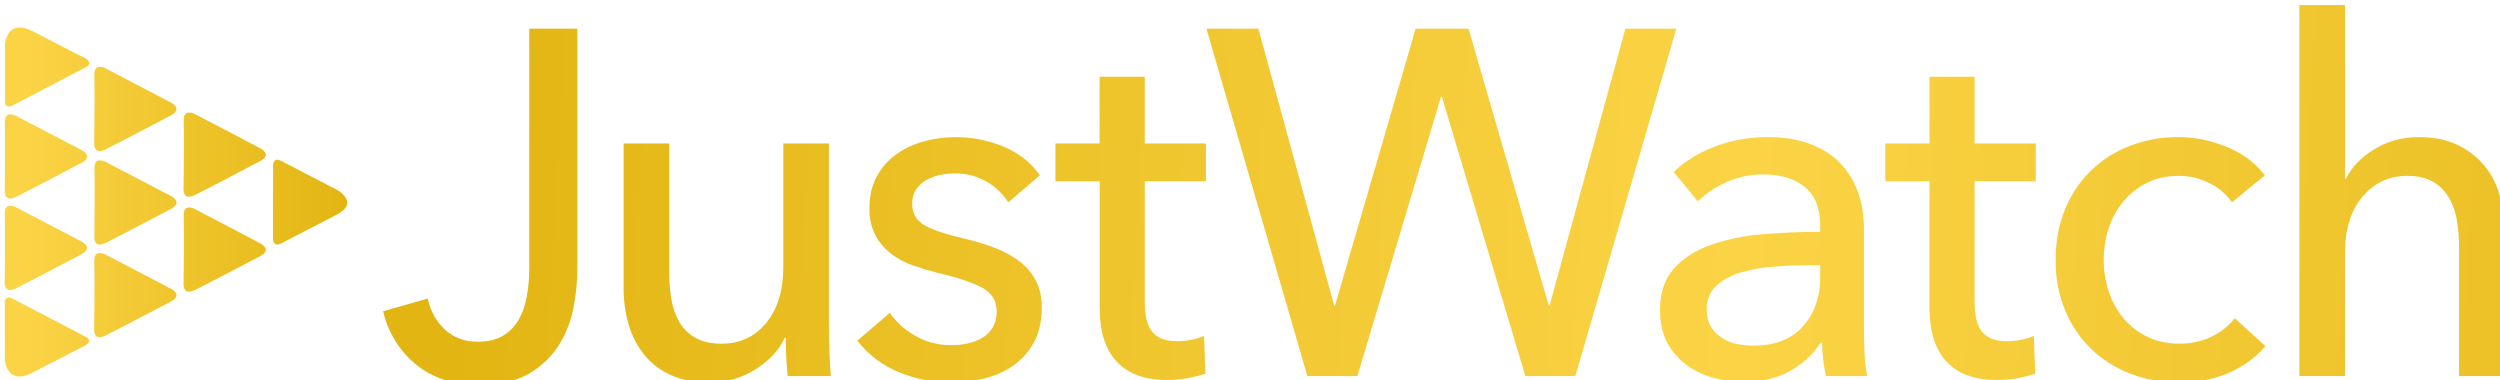
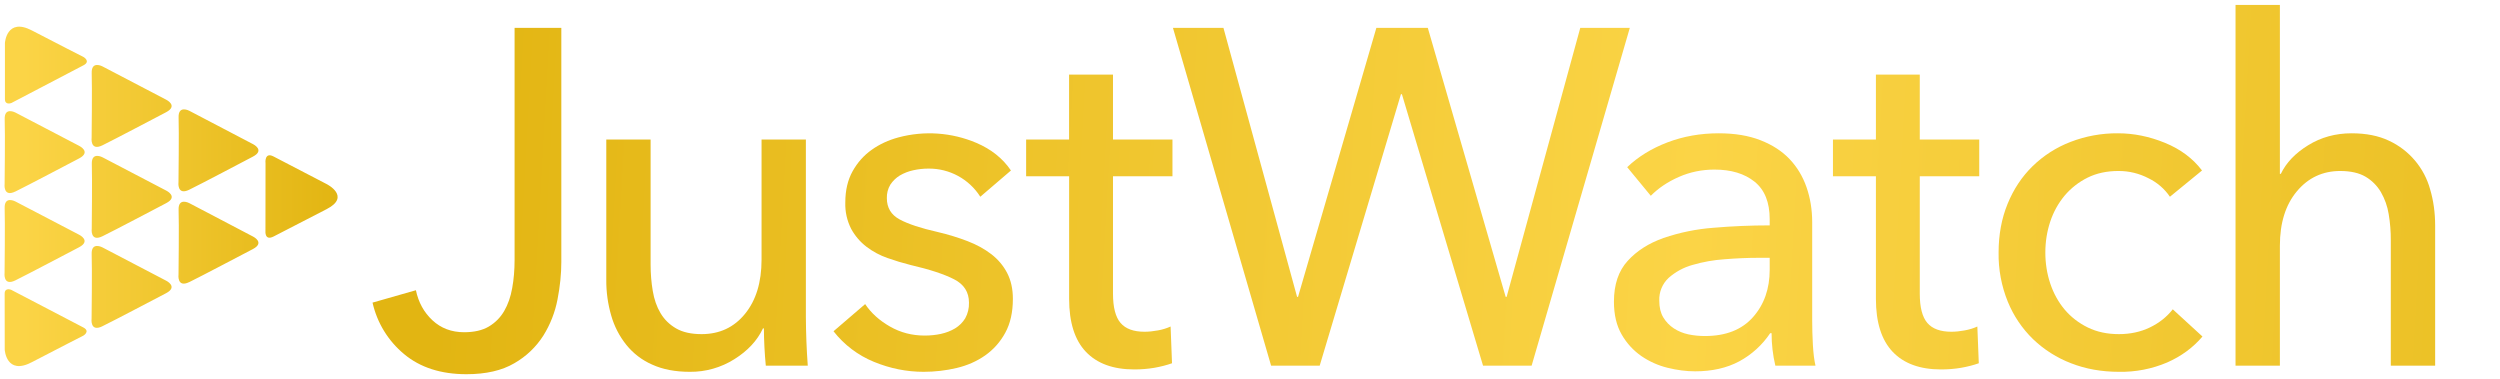
- <svg xmlns="http://www.w3.org/2000/svg" xml:space="preserve" id="Layer_1" x="0" y="0" version="1.1" viewBox="0px 0px 66px 10px">
+ <svg xmlns="http://www.w3.org/2000/svg" xml:space="preserve" id="Layer_1" x="0" y="0" version="1.1" viewBox="0 0 66 10">
  <linearGradient id="SVGID_1_" x1=".118" x2="8.913" y1="5.184" y2="5.184" gradientUnits="userSpaceOnUse">
    <stop offset=".059" style="stop-color:#fbd446" />
    <stop offset="1" style="stop-color:#e2b512" />
  </linearGradient>
  <path d="M.13 2.615V1.134S.173.454.844.805c.671.35 1.363.701 1.363.701s.193.113 0 .216c-.194.103-1.904.996-1.904.996S.13 2.79.13 2.615m-.007 5.14.002 1.48s.042.68.713.328c.671-.35 1.362-.702 1.362-.702s.193-.113 0-.216L.295 7.651s-.173-.071-.172.103m2.58-3.917c.33-.162 1.432-.744 1.678-.872.334-.174.006-.333.006-.333l-1.68-.878s-.299-.163-.286.18-.002 1.7-.002 1.7-.047.364.284.203M.406 5.056c.332-.162 1.432-.744 1.679-.872.334-.174.006-.333.006-.333L.41 2.973s-.3-.163-.286.18-.002 1.7-.002 1.7-.047.364.283.203m4.59-.047c.33-.161 1.432-.744 1.678-.872.334-.173.006-.332.006-.332L5 2.926s-.299-.162-.285.18c.013.343-.003 1.701-.003 1.701s-.047.363.284.202M2.705 6.237c.331-.161 1.432-.744 1.679-.872.334-.174.005-.333.005-.333l-1.68-.878s-.299-.163-.285.18c.013.343-.002 1.7-.002 1.7s-.048.364.283.203m-2.3 1.165c.33-.162 1.431-.744 1.678-.872.334-.174.006-.333.006-.333L.409 5.32s-.3-.163-.286.18c.013.343-.002 1.7-.002 1.7s-.048.364.283.203m2.298 1.21c.33-.16 1.431-.743 1.678-.87.334-.174.006-.333.006-.333l-1.68-.878s-.3-.163-.286.18-.002 1.7-.002 1.7-.048.363.284.202m2.292-1.165c.331-.162 1.432-.744 1.679-.872.334-.174.005-.333.005-.333L5 5.364s-.299-.163-.285.18-.002 1.7-.002 1.7-.048.364.283.203M7.01 4.29 7.008 6.1s-.026.267.216.143l1.4-.722c.65-.335.002-.66.002-.66L7.22 4.13c-.234-.121-.212.159-.212.159" style="fill:url(#SVGID_1_)" />
  <linearGradient id="SVGID_2_" x1="11.591" x2="77.648" y1="5.199" y2="8.913" gradientUnits="userSpaceOnUse">
    <stop offset="0" style="stop-color:#e2b512" />
    <stop offset=".5" style="stop-color:#fbd446" />
    <stop offset="1" style="stop-color:#e2b512" />
  </linearGradient>
  <path d="M10.98 7.662q.1.48.437.794t.835.315q.399 0 .654-.151.255-.152.405-.41t.211-.604q.063-.347.063-.737V.736h1.234v6.183q0 .466-.1.983a2.8 2.8 0 0 1-.374.957 2.2 2.2 0 0 1-.766.73q-.492.29-1.265.29-1.009 0-1.645-.53a2.47 2.47 0 0 1-.834-1.36z" style="fill:url(#SVGID_2_)" />
  <linearGradient id="SVGID_3_" x1="11.524" x2="77.628" y1="6.29" y2="10.007" gradientUnits="userSpaceOnUse">
    <stop offset="0" style="stop-color:#e2b512" />
    <stop offset=".5" style="stop-color:#fbd446" />
    <stop offset="1" style="stop-color:#e2b512" />
  </linearGradient>
  <path d="M20.217 9.653a11 11 0 0 1-.05-.983h-.025q-.224.48-.754.812a2.16 2.16 0 0 1-1.177.334q-.574 0-.99-.189a1.8 1.8 0 0 1-.686-.523 2.2 2.2 0 0 1-.399-.774 3.3 3.3 0 0 1-.13-.945V3.683h1.17v3.3q0 .365.057.698.055.334.205.586t.411.403.673.151q.711 0 1.146-.535.437-.535.437-1.43V3.683h1.17v4.685a19 19 0 0 0 .05 1.285z" style="fill:url(#SVGID_3_)" />
  <linearGradient id="SVGID_4_" x1="11.551" x2="77.605" y1="5.942" y2="9.656" gradientUnits="userSpaceOnUse">
    <stop offset="0" style="stop-color:#e2b512" />
    <stop offset=".5" style="stop-color:#fbd446" />
    <stop offset="1" style="stop-color:#e2b512" />
  </linearGradient>
  <path d="M25.88 5.194a1.6 1.6 0 0 0-1.37-.743q-.2 0-.4.044a1.2 1.2 0 0 0-.355.138.8.8 0 0 0-.249.24.65.65 0 0 0-.093.359q0 .378.336.56t1.01.334q.422.1.784.24.36.138.63.346.267.207.417.497t.15.68q0 .529-.2.894a1.74 1.74 0 0 1-.53.599q-.33.232-.754.333a3.8 3.8 0 0 1-.872.101q-.673 0-1.314-.264a2.6 2.6 0 0 1-1.065-.807l.835-.717q.235.352.654.592.417.239.915.239.225 0 .43-.044.206-.045.374-.145a.8.8 0 0 0 .268-.265.8.8 0 0 0 .1-.415q0-.416-.393-.617-.393-.202-1.152-.378-.3-.075-.605-.183a2 2 0 0 1-.554-.296 1.5 1.5 0 0 1-.405-.472 1.43 1.43 0 0 1-.156-.699q0-.479.193-.825t.505-.566q.31-.221.71-.328a3.17 3.17 0 0 1 2.05.145q.592.252.915.73z" style="fill:url(#SVGID_4_)" />
  <linearGradient id="SVGID_5_" x1="11.595" x2="77.712" y1="4.848" y2="8.565" gradientUnits="userSpaceOnUse">
    <stop offset="0" style="stop-color:#e2b512" />
    <stop offset=".5" style="stop-color:#fbd446" />
    <stop offset="1" style="stop-color:#e2b512" />
  </linearGradient>
  <path d="M30.953 4.653h-1.57v3.1q0 .54.2.773t.635.232q.162 0 .35-.035a1.4 1.4 0 0 0 .336-.103l.037.97q-.212.075-.467.12-.255.043-.53.043-.834 0-1.277-.466-.442-.465-.442-1.398V4.653H27.09v-.97h1.134V1.97h1.159v1.713h1.57z" style="fill:url(#SVGID_5_)" />
  <linearGradient id="SVGID_6_" x1="11.671" x2="77.731" y1="3.697" y2="7.412" gradientUnits="userSpaceOnUse">
    <stop offset="0" style="stop-color:#e2b512" />
    <stop offset=".5" style="stop-color:#fbd446" />
    <stop offset="1" style="stop-color:#e2b512" />
  </linearGradient>
  <path d="M34.243 7.838h.025L36.336.736h1.358l2.056 7.102h.025L41.719.736h1.308l-2.592 8.917h-1.283L37.01 2.486h-.025L34.84 9.653h-1.283L30.966.736h1.333z" style="fill:url(#SVGID_6_)" />
  <linearGradient id="SVGID_7_" x1="11.607" x2="77.682" y1="4.779" y2="8.494" gradientUnits="userSpaceOnUse">
    <stop offset="0" style="stop-color:#e2b512" />
    <stop offset=".5" style="stop-color:#fbd446" />
    <stop offset="1" style="stop-color:#e2b512" />
  </linearGradient>
  <path d="M46.72 5.786q0-.668-.399-.989-.398-.32-1.058-.32-.499 0-.941.194-.443.195-.741.498l-.623-.756q.435-.415 1.065-.655.629-.239 1.351-.239.636 0 1.103.183.467.182.767.497.299.315.448.743t.15.92v2.606q0 .303.018.636.019.335.069.549h-1.06a3.7 3.7 0 0 1-.099-.857h-.037a2.3 2.3 0 0 1-.816.743q-.493.264-1.165.264-.35 0-.73-.094a2.1 2.1 0 0 1-.69-.309 1.74 1.74 0 0 1-.518-.566q-.206-.352-.206-.87 0-.68.362-1.076.36-.397.947-.605a5.3 5.3 0 0 1 1.32-.27q.736-.063 1.483-.063zm-.286 1.02q-.436 0-.904.038a4 4 0 0 0-.847.15 1.6 1.6 0 0 0-.63.341.78.78 0 0 0-.248.604q0 .266.106.441a.9.9 0 0 0 .28.29q.174.113.386.158.212.044.436.043.823 0 1.265-.497.442-.498.442-1.253v-.315z" style="fill:url(#SVGID_7_)" />
  <linearGradient id="SVGID_8_" x1="11.644" x2="77.76" y1="3.653" y2="7.37" gradientUnits="userSpaceOnUse">
    <stop offset="0" style="stop-color:#e2b512" />
    <stop offset=".5" style="stop-color:#fbd446" />
    <stop offset="1" style="stop-color:#e2b512" />
  </linearGradient>
  <path d="M52.252 4.653h-1.57v3.1q0 .54.2.773.199.232.635.232.162 0 .349-.035.188-.034.336-.103l.038.97q-.212.075-.467.12-.255.043-.53.043-.835 0-1.277-.466-.442-.465-.442-1.398V4.653H48.39v-.97h1.134V1.97h1.158v1.713h1.57z" style="fill:url(#SVGID_8_)" />
  <linearGradient id="SVGID_9_" x1="11.638" x2="77.713" y1="4.178" y2="7.893" gradientUnits="userSpaceOnUse">
    <stop offset="0" style="stop-color:#e2b512" />
    <stop offset=".5" style="stop-color:#fbd446" />
    <stop offset="1" style="stop-color:#e2b512" />
  </linearGradient>
  <path d="M57.286 5.194a1.44 1.44 0 0 0-.56-.485 1.7 1.7 0 0 0-.798-.195q-.462 0-.816.176a1.9 1.9 0 0 0-.605.473 2.1 2.1 0 0 0-.38.686q-.13.39-.13.818 0 .429.13.819.131.39.38.687.25.295.61.472.363.177.823.176.45 0 .816-.176.368-.177.605-.479l.784.718q-.373.44-.934.686a3.1 3.1 0 0 1-1.27.246q-.687 0-1.265-.226a3 3 0 0 1-1.004-.637 2.9 2.9 0 0 1-.666-.988 3.3 3.3 0 0 1-.243-1.298q0-.705.237-1.284.236-.58.66-.995a2.95 2.95 0 0 1 1.003-.642 3.4 3.4 0 0 1 1.252-.227q.624 0 1.24.252.617.252.978.73z" style="fill:url(#SVGID_9_)" />
  <linearGradient id="SVGID_10_" x1="11.711" x2="77.833" y1="2.199" y2="5.917" gradientUnits="userSpaceOnUse">
    <stop offset="0" style="stop-color:#e2b512" />
    <stop offset=".5" style="stop-color:#fbd446" />
    <stop offset="1" style="stop-color:#e2b512" />
  </linearGradient>
  <path d="M60.214 4.59q.211-.441.722-.756.51-.315 1.147-.315.573 0 .984.195a2 2 0 0 1 1.09 1.29q.13.442.131.946v3.703h-1.171V6.345a4 4 0 0 0-.056-.695 1.7 1.7 0 0 0-.206-.58 1.14 1.14 0 0 0-.405-.405q-.255-.15-.666-.151-.699 0-1.147.537-.448.536-.448 1.433v3.169h-1.171V.13h1.171v4.46z" style="fill:url(#SVGID_10_)" />
</svg>
